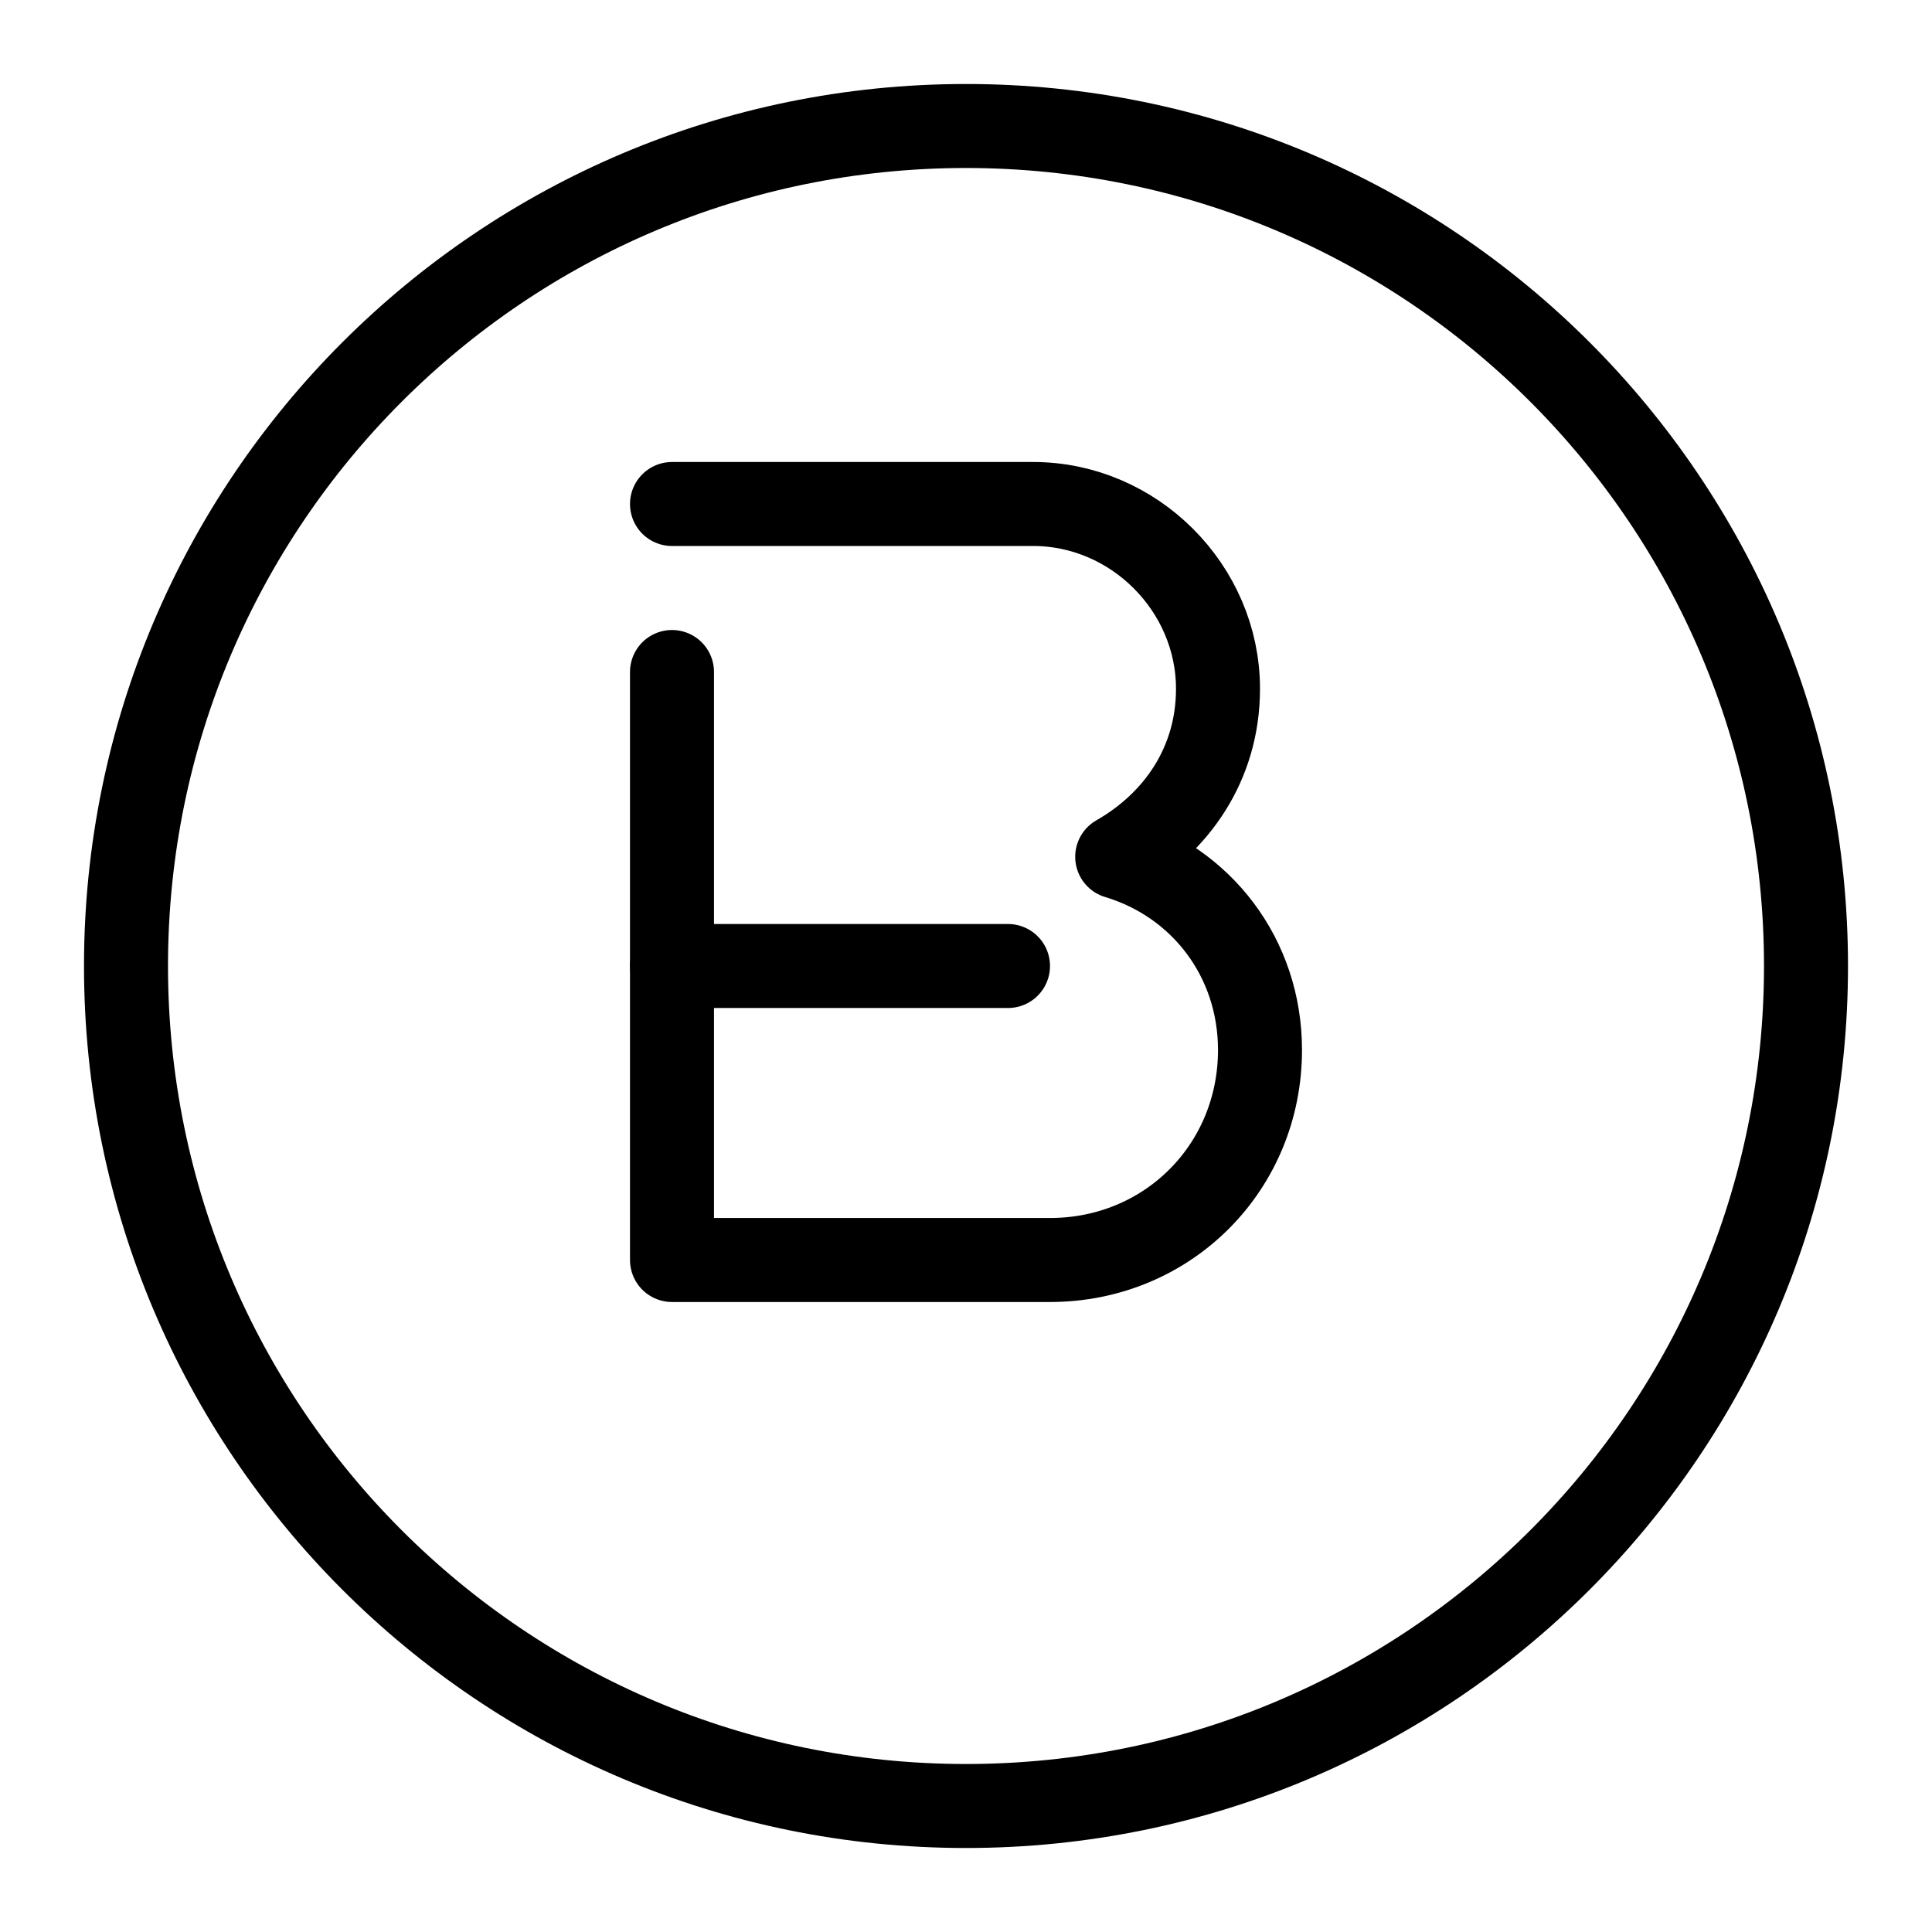
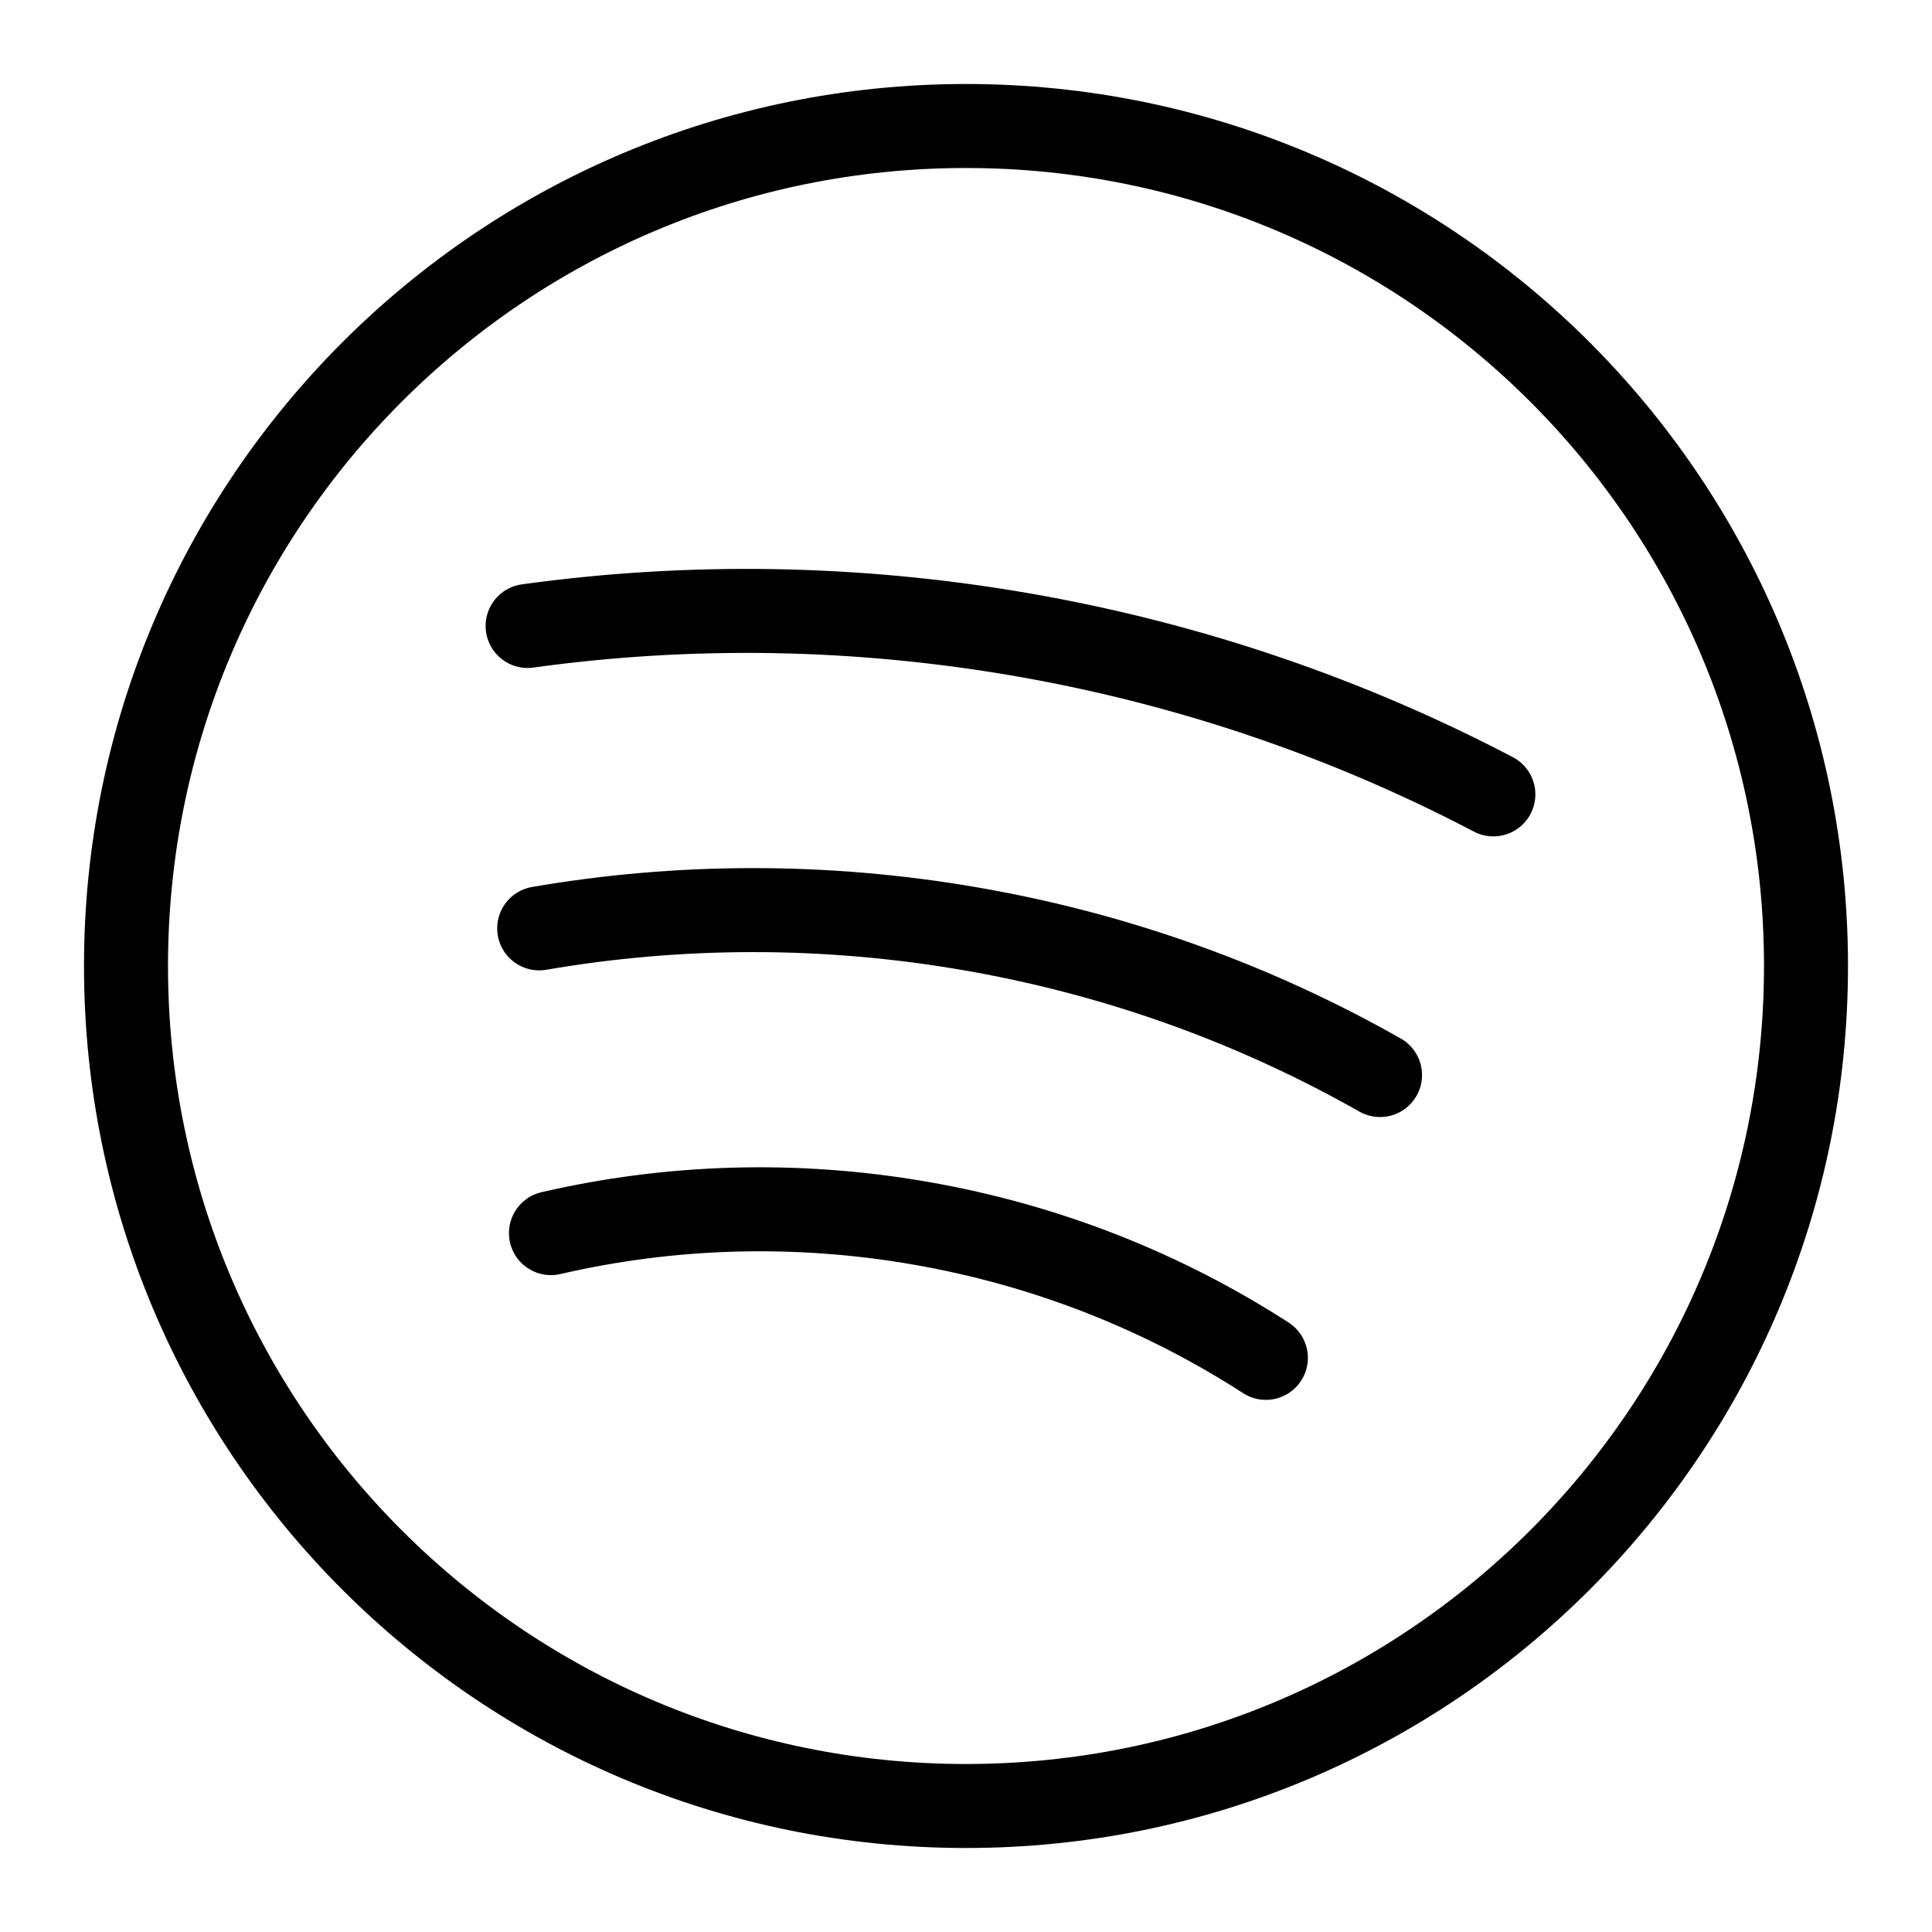
<svg xmlns="http://www.w3.org/2000/svg" class="css-icon" viewBox="-1 -1 23 23" fill="none" stroke="currentColor" stroke-width="1" stroke-linecap="round" stroke-linejoin="round">
  <circle cx="10.5" cy="10.5" r="10" />
-   <path d="M7,7l0,7l4.5,0c1.4,0 2.5,-1.1 2.5,-2.5c0,-1.1 -0.7,-2 -1.7,-2.3c0.7,-0.4 1.2,-1.1 1.2,-2c0,-1.2 -1,-2.2 -2.2,-2.2l-4.3,0" />
-   <path d="M7,10.5l4,0" />
+   <path d="M5.281,6.452c1.914,-0.265 3.9,-0.242 5.905,0.107c2.004,0.35 3.881,1.001 5.592,1.898" />
+   <path d="M5.419,10.052c1.662,-0.286 3.4,-0.297 5.156,0.009c1.756,0.306 3.387,0.905 4.854,1.737" />
+   <path d="M5.559,13.68c1.405,-0.325 2.896,-0.38 4.405,-0.117c1.509,0.263 2.894,0.82 4.106,1.602" />
</svg>
